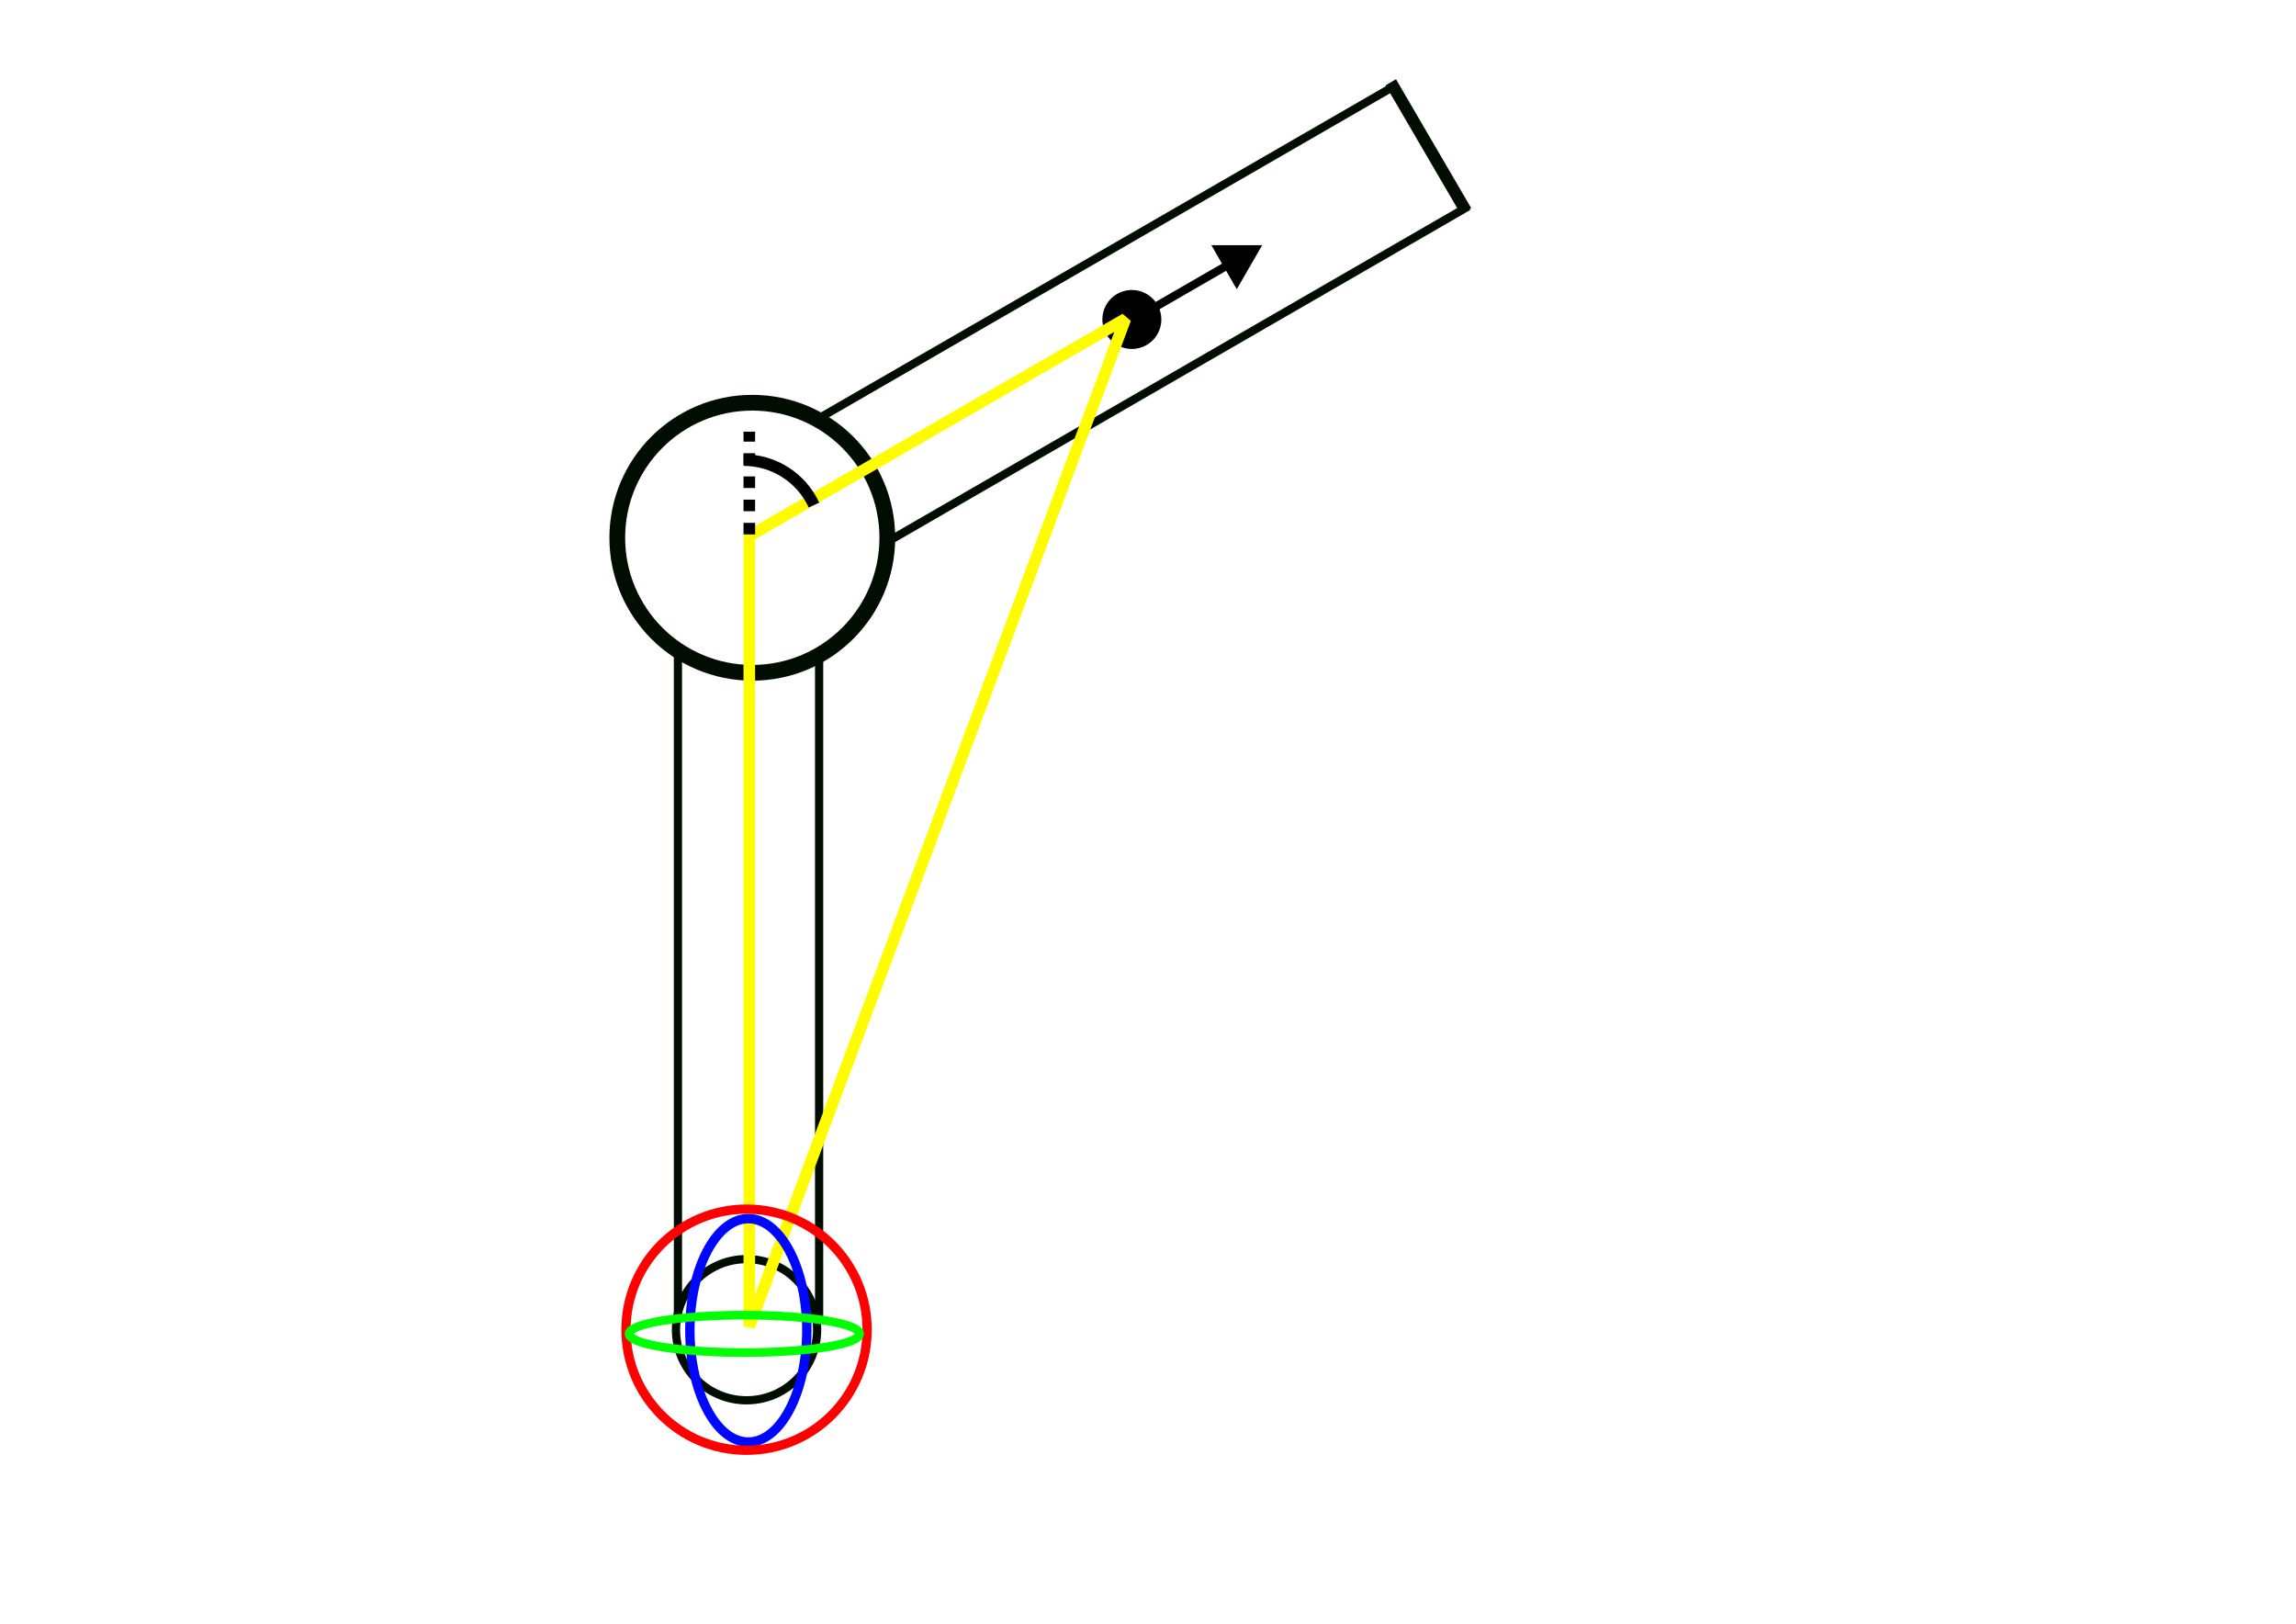
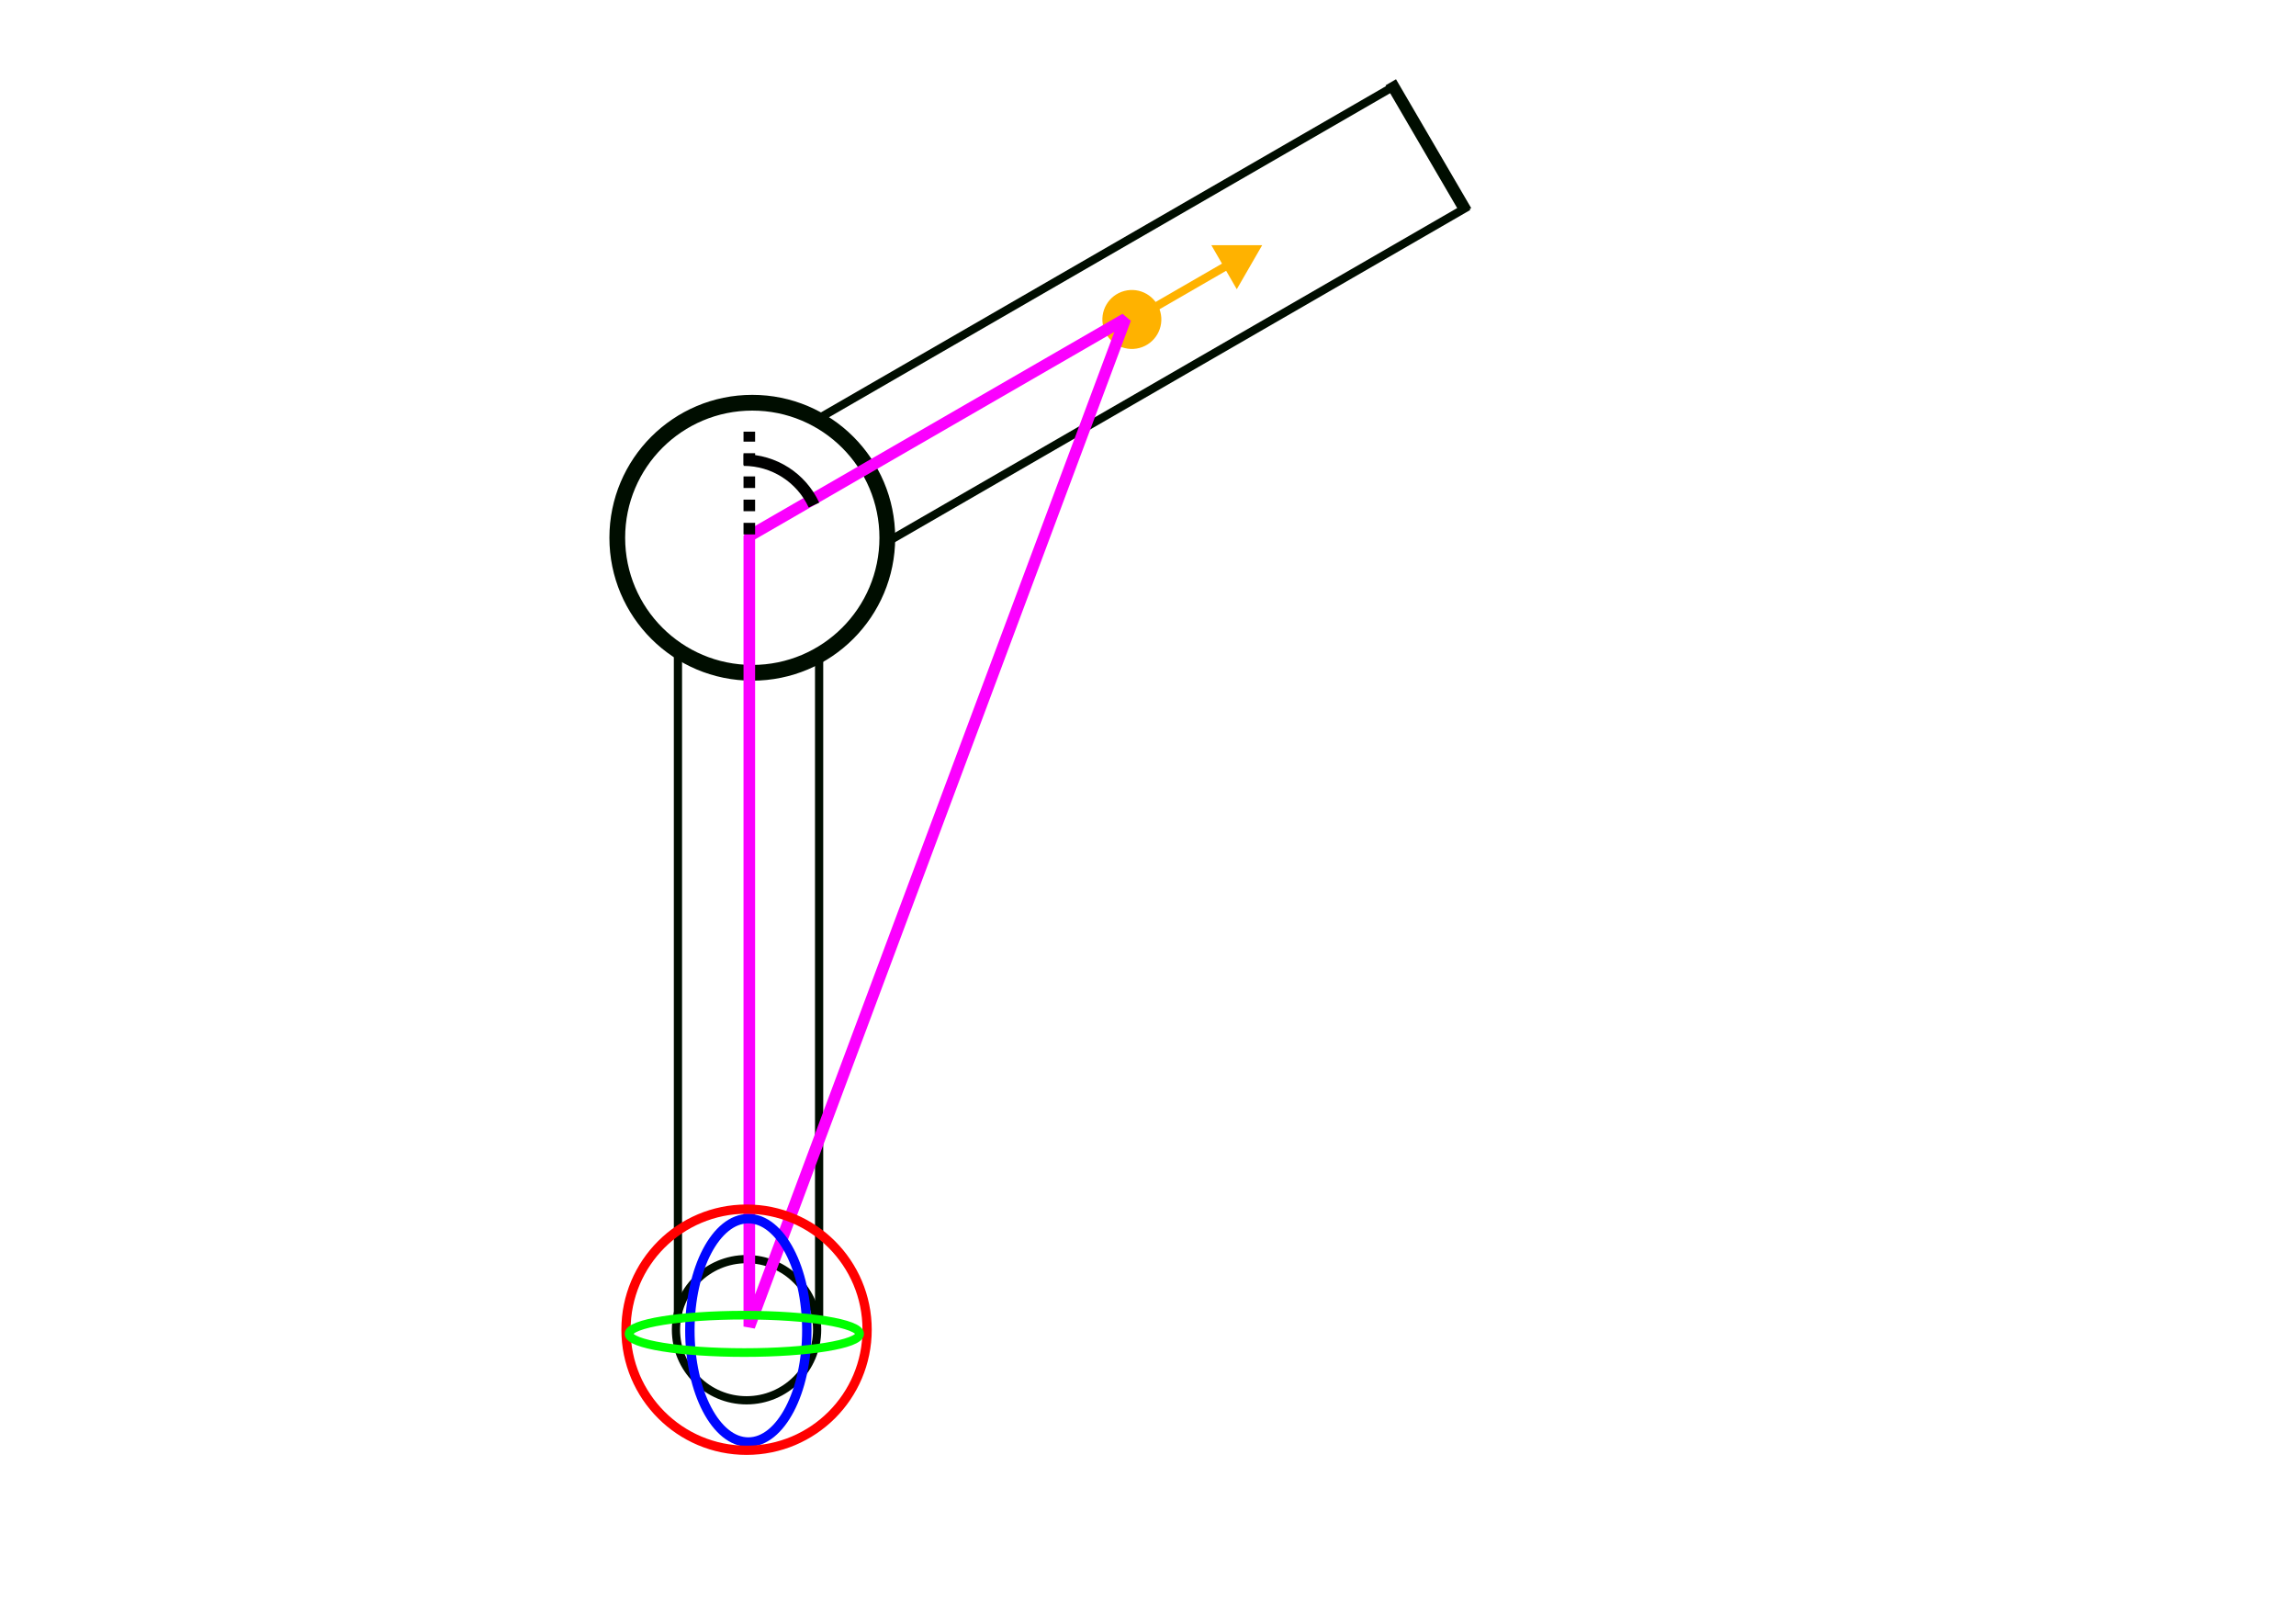
<svg xmlns="http://www.w3.org/2000/svg" width="297mm" height="210mm" viewBox="0 0 297 210" version="1.1" id="svg20827">
  <defs id="defs20824">
    <marker style="overflow:visible" id="TriangleStart-8-1-2" refX="0" refY="0" orient="auto-start-reverse" markerWidth="5.324" markerHeight="6.155" viewBox="0 0 5.324 6.155" preserveAspectRatio="xMidYMid">
      <path transform="scale(0.5)" style="fill:context-stroke;fill-rule:evenodd;stroke:context-stroke;stroke-width:1pt" d="M 5.77,0 -2.88,5 V -5 Z" id="path135-4-8-4" />
    </marker>
  </defs>
  <g id="layer1">
    <circle style="fill:none;stroke:#000d00;stroke-width:1.064;stroke-linejoin:bevel;stroke-dasharray:none;stroke-opacity:1;paint-order:fill markers stroke" id="path23603" cx="96.57" cy="171.976" r="9.13" />
    <circle style="fill:none;stroke:#000d00;stroke-width:2.036;stroke-linejoin:bevel;stroke-dasharray:none;stroke-opacity:1;paint-order:fill markers stroke" id="path23603-4" cx="97.313" cy="69.551" r="17.465" />
    <path style="fill:none;stroke:#000d00;stroke-width:1.064;stroke-linejoin:bevel;stroke-dasharray:none;stroke-opacity:1;paint-order:fill markers stroke" d="M 87.696,171.031 V 84.242" id="path23919" />
    <path style="fill:none;stroke:#000d00;stroke-width:1.064;stroke-linejoin:bevel;stroke-dasharray:none;stroke-opacity:1;paint-order:fill markers stroke" d="M 105.957,171.031 V 84.242" id="path23919-2" />
    <path style="fill:none;stroke:#000d00;stroke-width:1.064;stroke-linejoin:bevel;stroke-dasharray:none;stroke-opacity:1;paint-order:fill markers stroke" d="m 105.631,54.277 75.161,-43.394" id="path23919-3" />
    <path style="fill:none;stroke:#000d00;stroke-width:1.064;stroke-linejoin:bevel;stroke-dasharray:none;stroke-opacity:1;paint-order:fill markers stroke" d="M 114.762,70.091 189.923,26.697" id="path23919-2-3" />
    <path style="fill:none;stroke:#000d00;stroke-width:1.565;stroke-linejoin:bevel;stroke-dasharray:none;stroke-opacity:1;paint-order:fill markers stroke" d="m 179.905,10.644 9.729,16.668" id="path24041" />
-     <circle style="fill:#000000;fill-opacity:1;stroke:#000000;stroke-width:1.069;stroke-linejoin:bevel;stroke-dasharray:none;stroke-opacity:1;paint-order:fill markers stroke" id="path3060-2-2-3" cx="130.73" cy="77.805" r="3.279" transform="rotate(-15)" />
-     <path style="fill:#ff8000;fill-opacity:1;stroke:#000000;stroke-width:1.069;stroke-linejoin:bevel;stroke-dasharray:none;stroke-opacity:1;marker-end:url(#TriangleStart-8-1-2);paint-order:fill markers stroke" d="m 148.013,40.52 11.968,-6.91" id="path4568-8-5-2" />
-     <path style="fill:none;stroke:#fffc00;stroke-width:1.5;stroke-linejoin:bevel;stroke-dasharray:none;stroke-opacity:1;paint-order:fill markers stroke" d="M 96.928,171.567 V 69.322 l 48.65,-28.088 z" id="path24869" />
+     <circle style="fill:#ffb200;fill-opacity:1;stroke:#ffb200;stroke-width:1.069;stroke-linejoin:bevel;stroke-dasharray:none;stroke-opacity:1;paint-order:fill markers stroke" id="path3060-2-2-3" cx="130.73" cy="77.805" r="3.279" transform="rotate(-15)" />
+     <path style="fill:#ff8000;fill-opacity:1;stroke:#ffb200;stroke-width:1.069;stroke-linejoin:bevel;stroke-dasharray:none;stroke-opacity:1;marker-end:url(#TriangleStart-8-1-2);paint-order:fill markers stroke" d="m 148.013,40.52 11.968,-6.91" id="path4568-8-5-2" />
+     <path style="fill:none;stroke:#fb00ff;stroke-width:1.5;stroke-linejoin:bevel;stroke-dasharray:none;stroke-opacity:1;paint-order:fill markers stroke" d="M 96.928,171.567 V 69.322 l 48.65,-28.088 z" id="path24869" />
    <path style="fill:none;stroke:#000000;stroke-width:1.5;stroke-linejoin:bevel;stroke-dasharray:none;stroke-opacity:1;paint-order:fill markers stroke" id="path24923" d="m 96.194,59.506 a 10.02,10.02 0 0 1 9.096,5.817" />
    <g id="g13420-9" transform="matrix(2.487209,0,0,2.487209,-380.468,-12.95869)">
      <ellipse style="fill:none;fill-opacity:1;stroke:#0007ff;stroke-width:0.489;stroke-linejoin:bevel;stroke-dasharray:none;stroke-opacity:1;paint-order:fill markers stroke" id="path13287-6" cx="191.89" cy="74.388" rx="3.041" ry="5.808" />
      <circle style="fill:none;fill-opacity:1;stroke:#ff0000;stroke-width:0.481;stroke-linejoin:bevel;stroke-dasharray:none;stroke-opacity:1;paint-order:fill markers stroke" id="path13289-3" cx="191.797" cy="74.354" r="6.27" />
      <ellipse style="fill:none;fill-opacity:1;stroke:#00ff00;stroke-width:0.45;stroke-linejoin:bevel;stroke-dasharray:none;stroke-opacity:1;paint-order:fill markers stroke" id="path13343-3" cx="191.681" cy="74.57" rx="5.998" ry="0.973" />
    </g>
    <path style="fill:none;stroke:#000000;stroke-width:1.5;stroke-linejoin:bevel;stroke-dasharray:1.5, 1.5;stroke-opacity:1;paint-order:fill markers stroke;stroke-dashoffset:0" d="M 96.928,69.117 V 55.826" id="path26651" />
  </g>
</svg>
